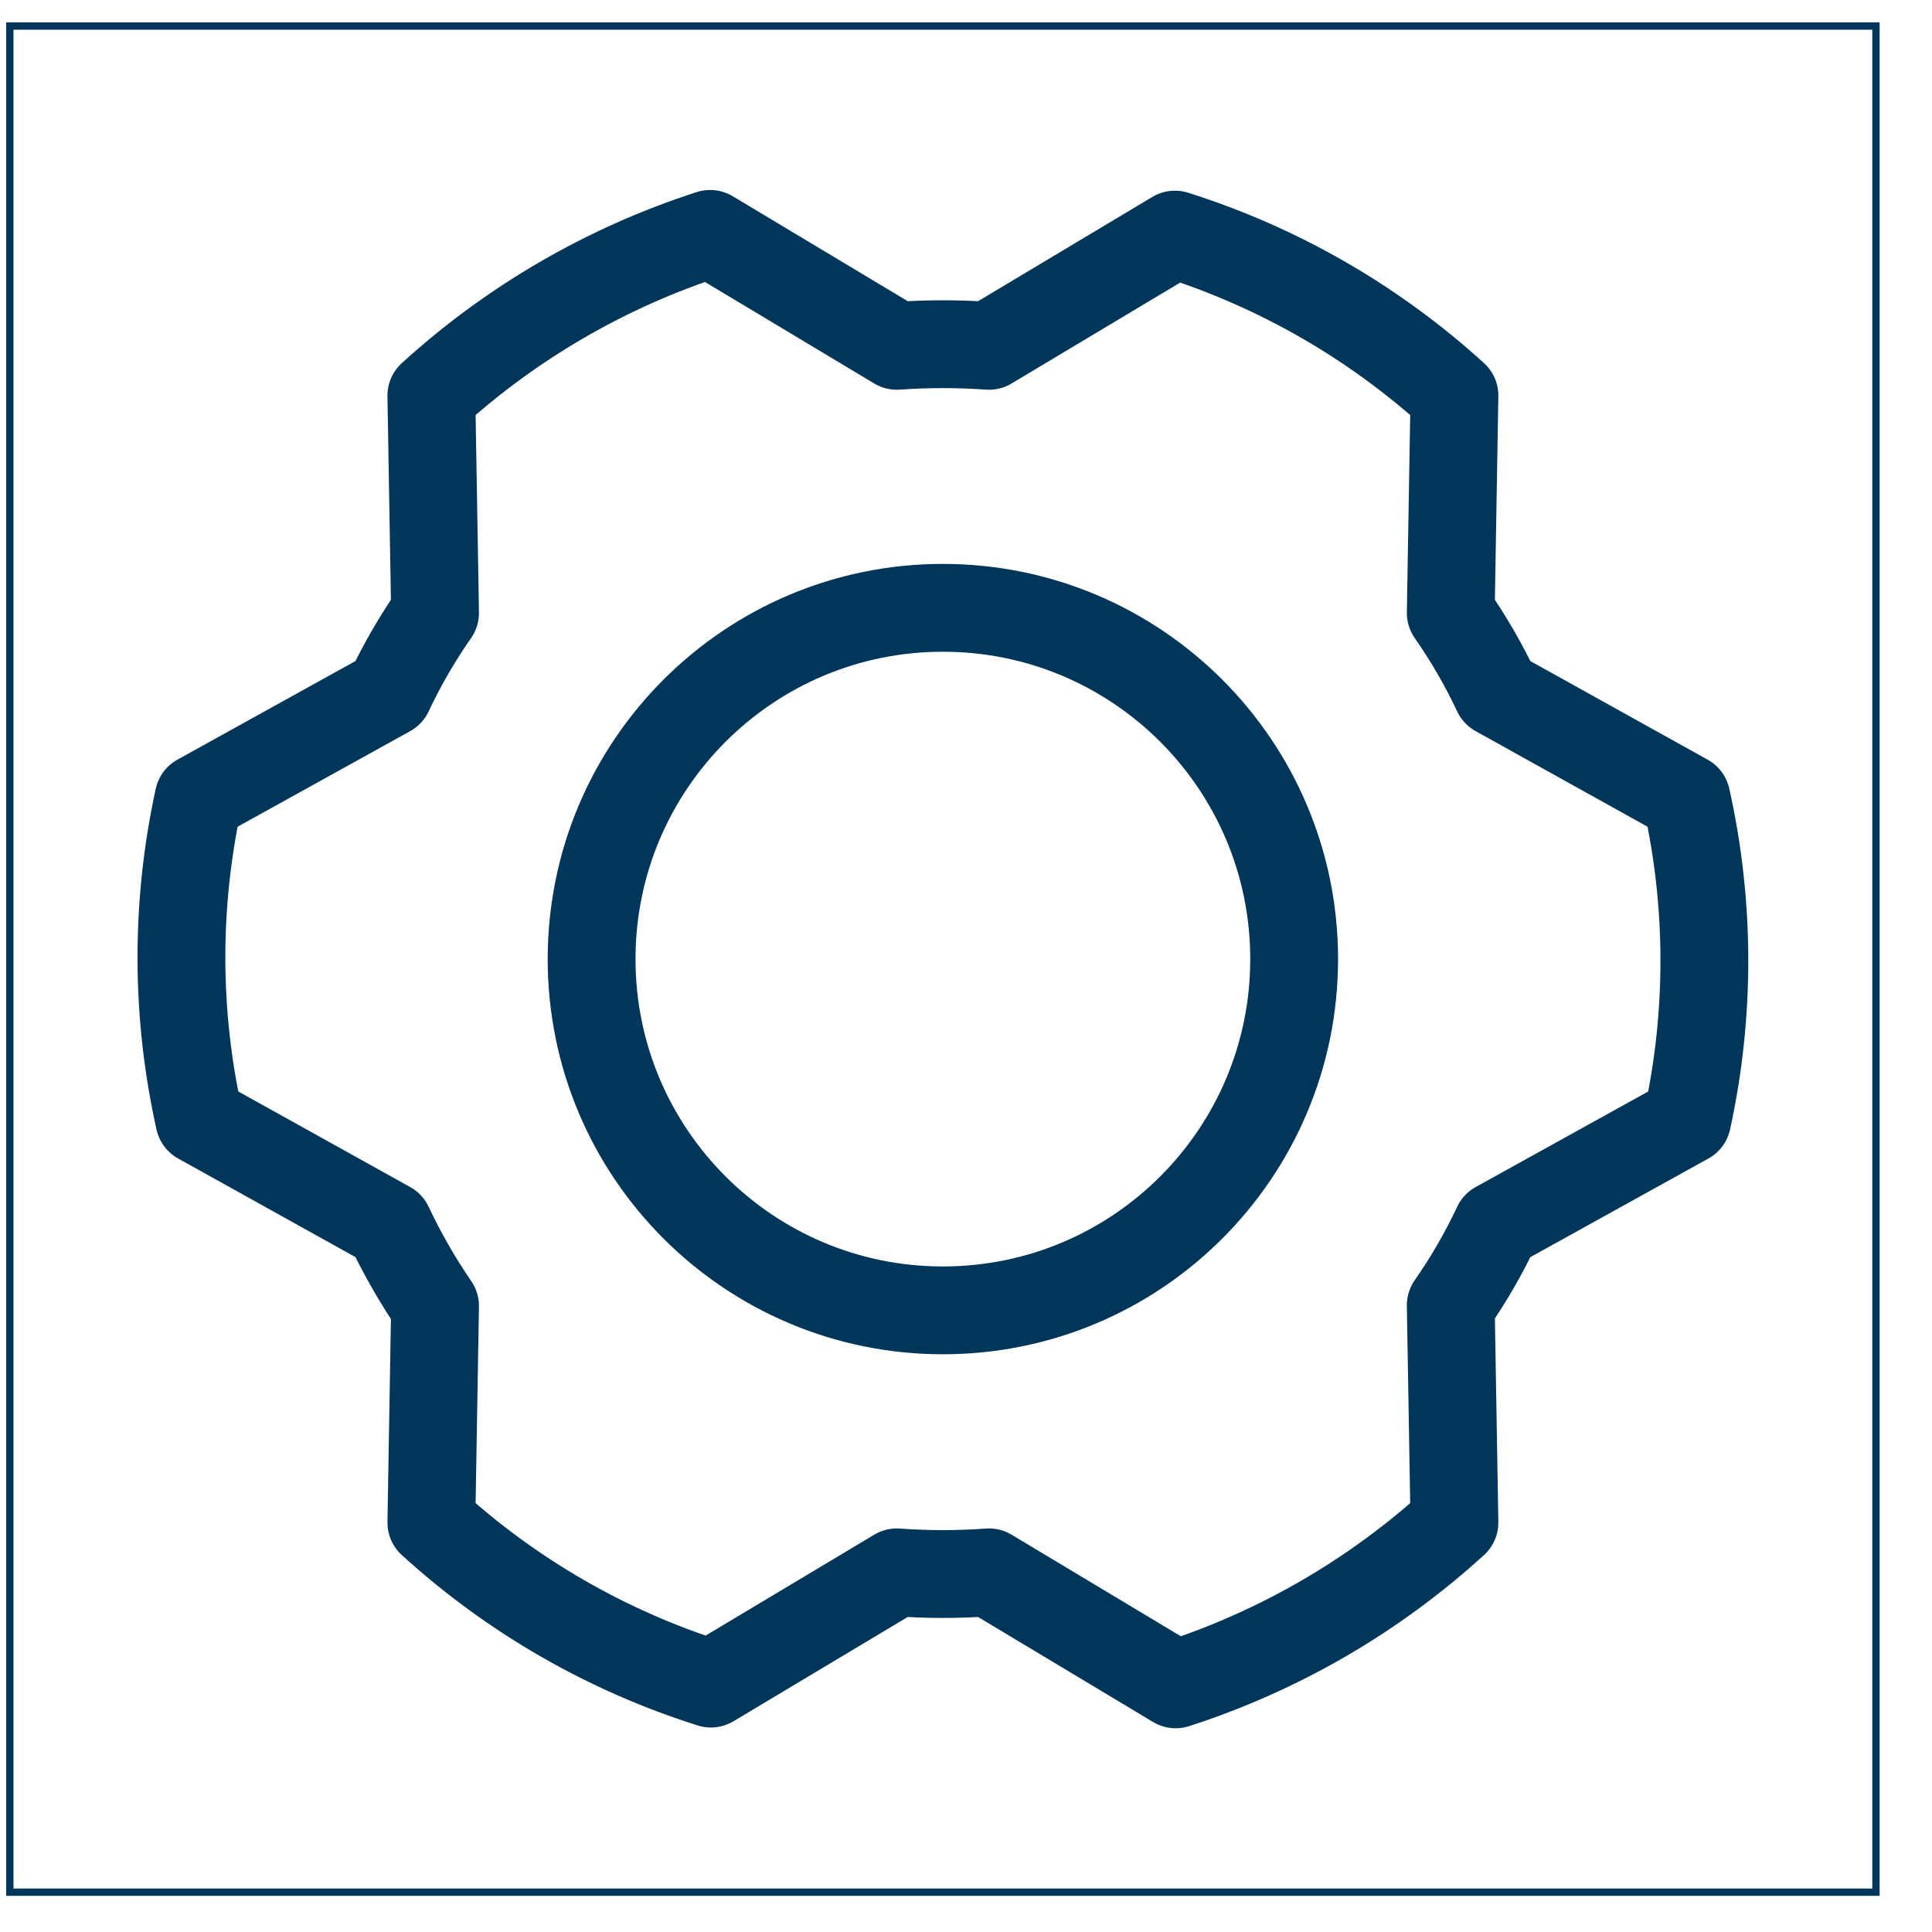
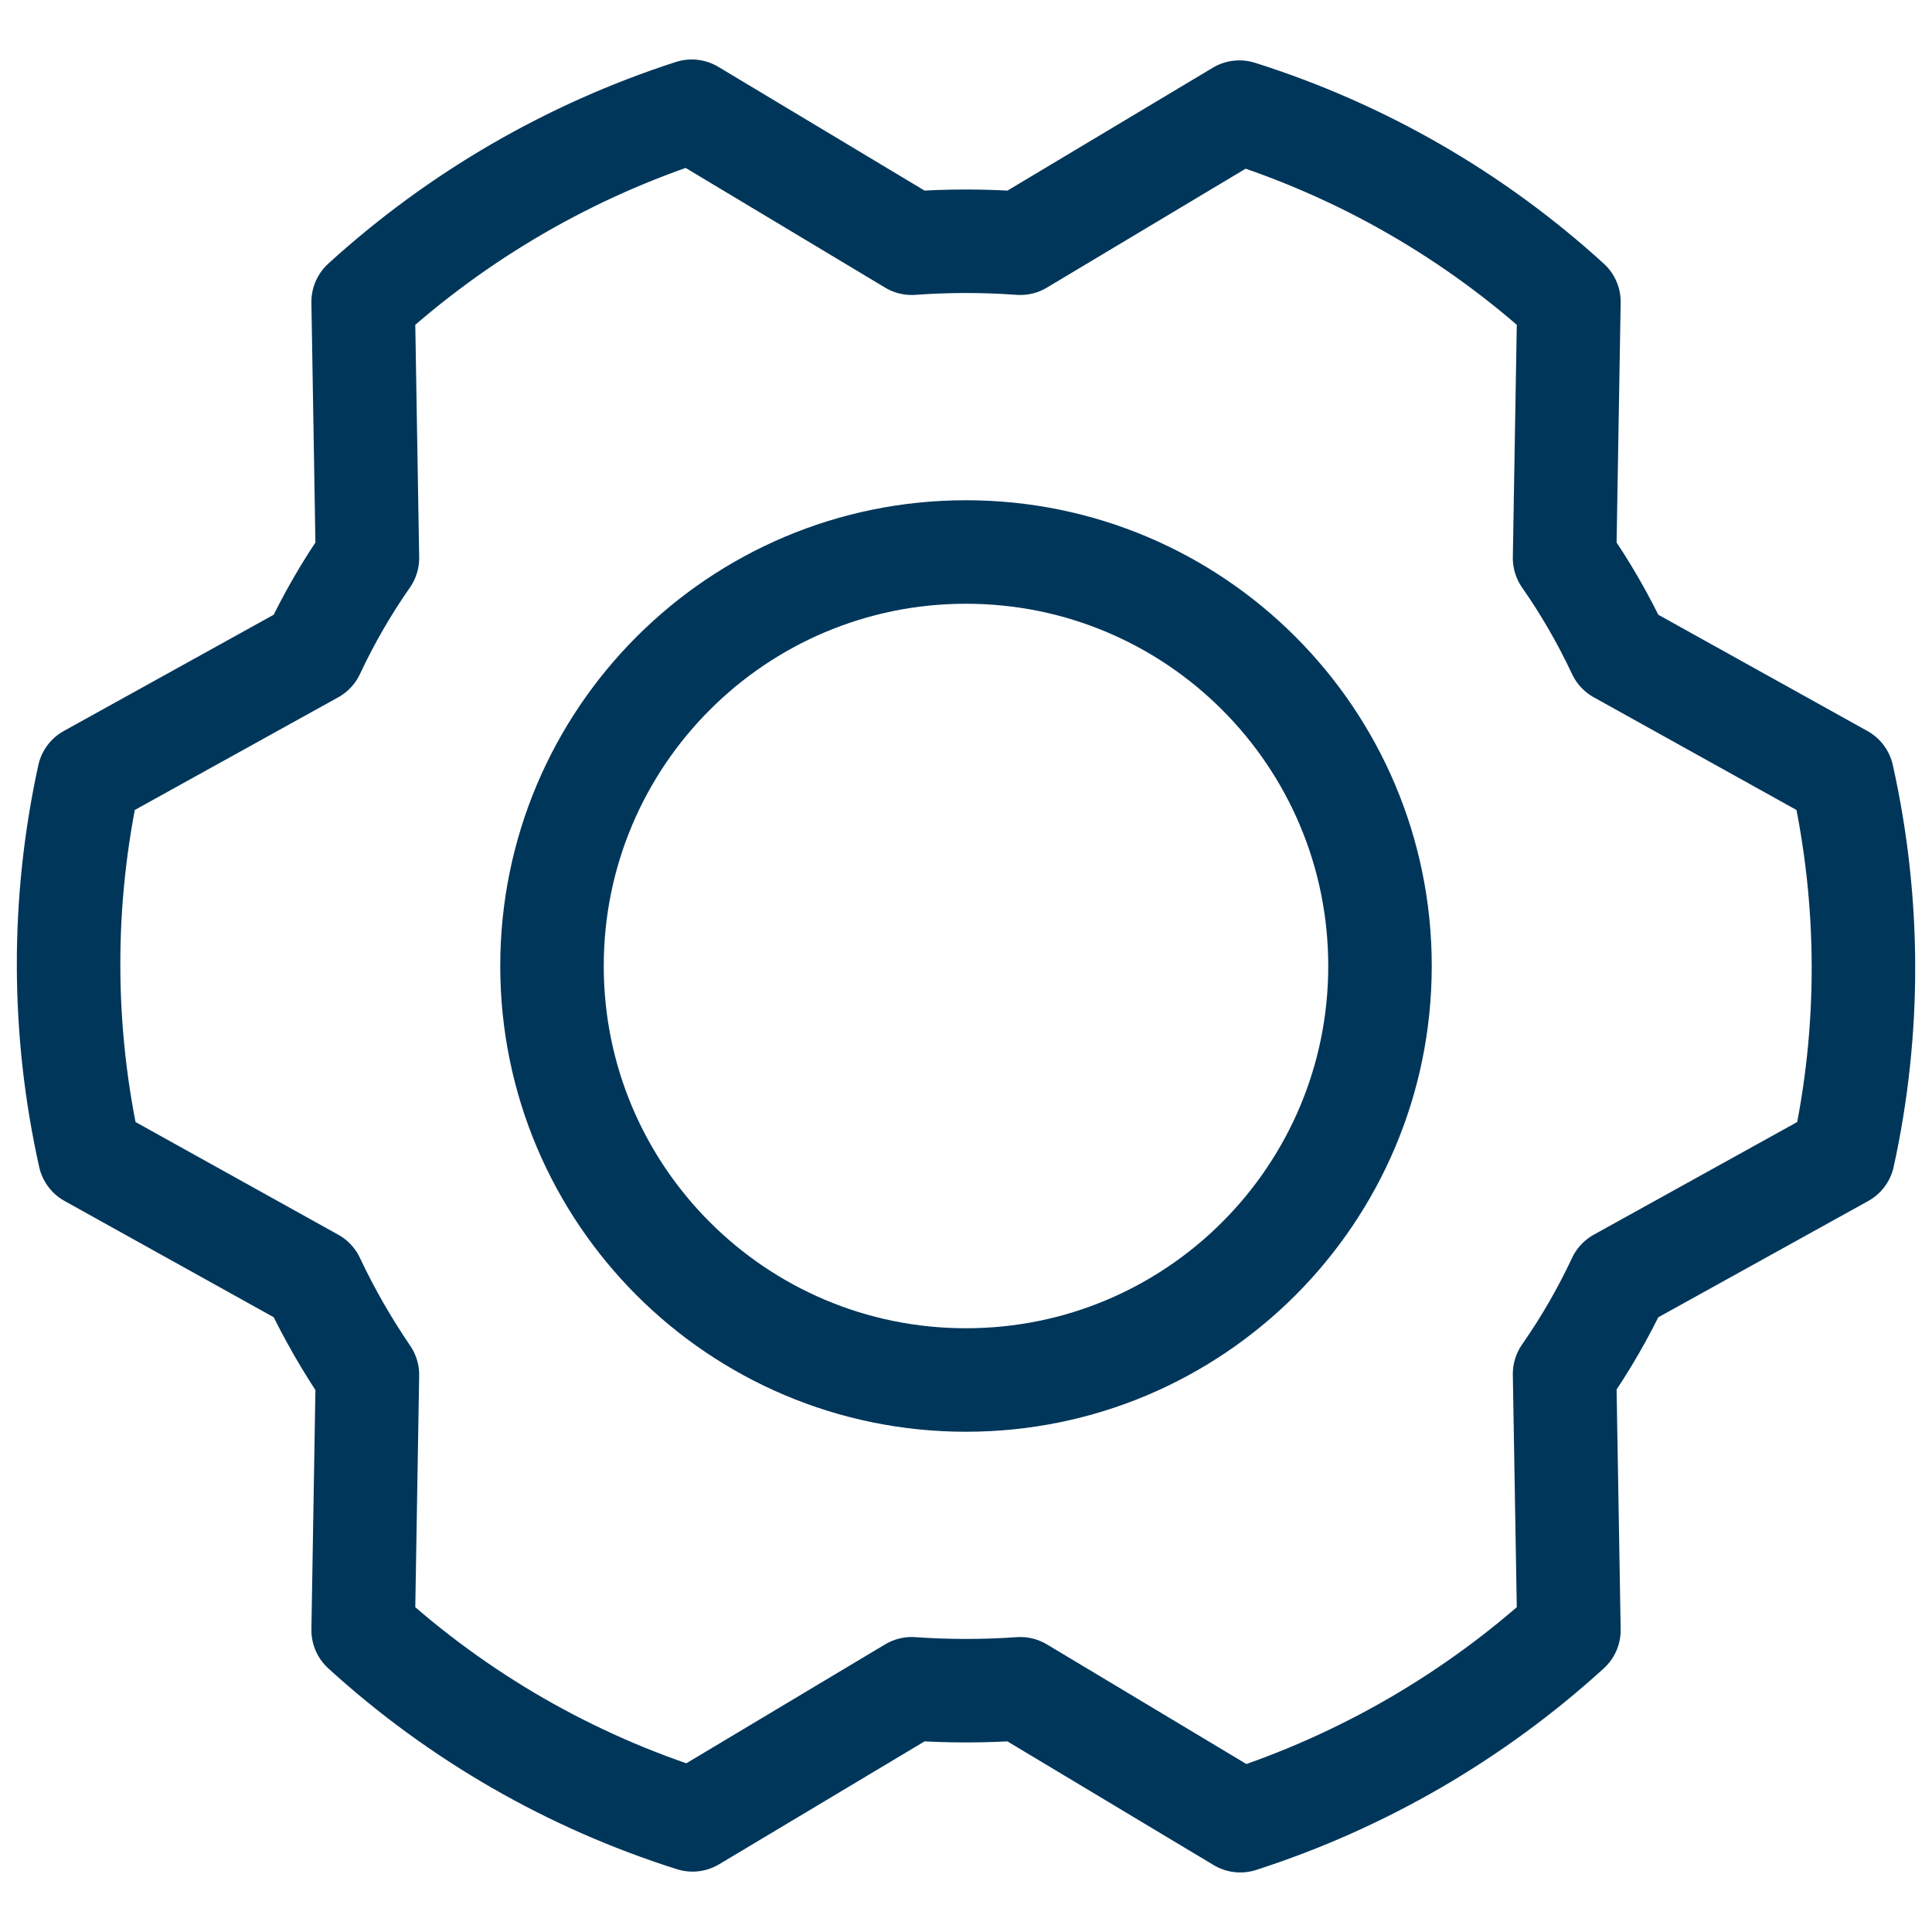
- <svg xmlns="http://www.w3.org/2000/svg" width="33" height="33" viewBox="0 0 33 33" fill="none">
-   <path d="M0.168 0.445H32.043V32.32H0.168V0.445Z" stroke="#00365A" stroke-width="0.125" />
-   <path d="M16.105 22.382C19.419 22.382 22.105 19.696 22.105 16.382C22.105 13.069 19.419 10.382 16.105 10.382C12.792 10.382 10.105 13.069 10.105 16.382C10.105 19.696 12.792 22.382 16.105 22.382Z" stroke="#00365A" stroke-width="1.5" stroke-linecap="round" stroke-linejoin="round" />
-   <path d="M24.78 10.47C25.081 10.901 25.345 11.357 25.568 11.832L28.805 13.632C29.21 15.443 29.214 17.32 28.818 19.132L25.568 20.932C25.345 21.408 25.081 21.864 24.78 22.295L24.843 26.007C23.471 27.258 21.847 28.2 20.081 28.77L16.893 26.857C16.369 26.895 15.842 26.895 15.318 26.857L12.143 28.757C10.371 28.198 8.742 27.259 7.368 26.007L7.431 22.307C7.132 21.871 6.869 21.411 6.643 20.932L3.406 19.132C3.001 17.322 2.997 15.445 3.393 13.632L6.643 11.832C6.866 11.357 7.13 10.901 7.431 10.47L7.368 6.757C8.74 5.507 10.364 4.565 12.13 3.995L15.318 5.907C15.842 5.87 16.369 5.87 16.893 5.907L20.068 4.007C21.84 4.567 23.469 5.506 24.843 6.757L24.78 10.47Z" stroke="#00365A" stroke-width="1.5" stroke-linecap="round" stroke-linejoin="round" />
+ <svg xmlns="http://www.w3.org/2000/svg" width="28" height="28" viewBox="0 0 28 28" fill="none">
+   <path d="M14 20C17.314 20 20 17.314 20 14C20 10.686 17.314 8 14 8C10.686 8 8 10.686 8 14C8 17.314 10.686 20 14 20Z" stroke="#00365A" stroke-width="1.5" stroke-linecap="round" stroke-linejoin="round" />
+   <path d="M22.675 8.087C22.976 8.518 23.239 8.974 23.462 9.45L26.7 11.25C27.104 13.061 27.109 14.938 26.712 16.75L23.462 18.55C23.239 19.026 22.976 19.482 22.675 19.913L22.738 23.625C21.366 24.875 19.742 25.817 17.975 26.387L14.787 24.475C14.263 24.512 13.737 24.512 13.213 24.475L10.037 26.375C8.265 25.815 6.636 24.877 5.263 23.625L5.325 19.925C5.027 19.488 4.763 19.028 4.538 18.55L1.3 16.75C0.896 14.939 0.892 13.062 1.288 11.25L4.538 9.45C4.761 8.974 5.024 8.518 5.325 8.087L5.263 4.375C6.635 3.125 8.259 2.183 10.025 1.612L13.213 3.525C13.737 3.487 14.263 3.487 14.787 3.525L17.962 1.625C19.735 2.185 21.364 3.123 22.738 4.375L22.675 8.087Z" stroke="#00365A" stroke-width="1.5" stroke-linecap="round" stroke-linejoin="round" />
</svg>
